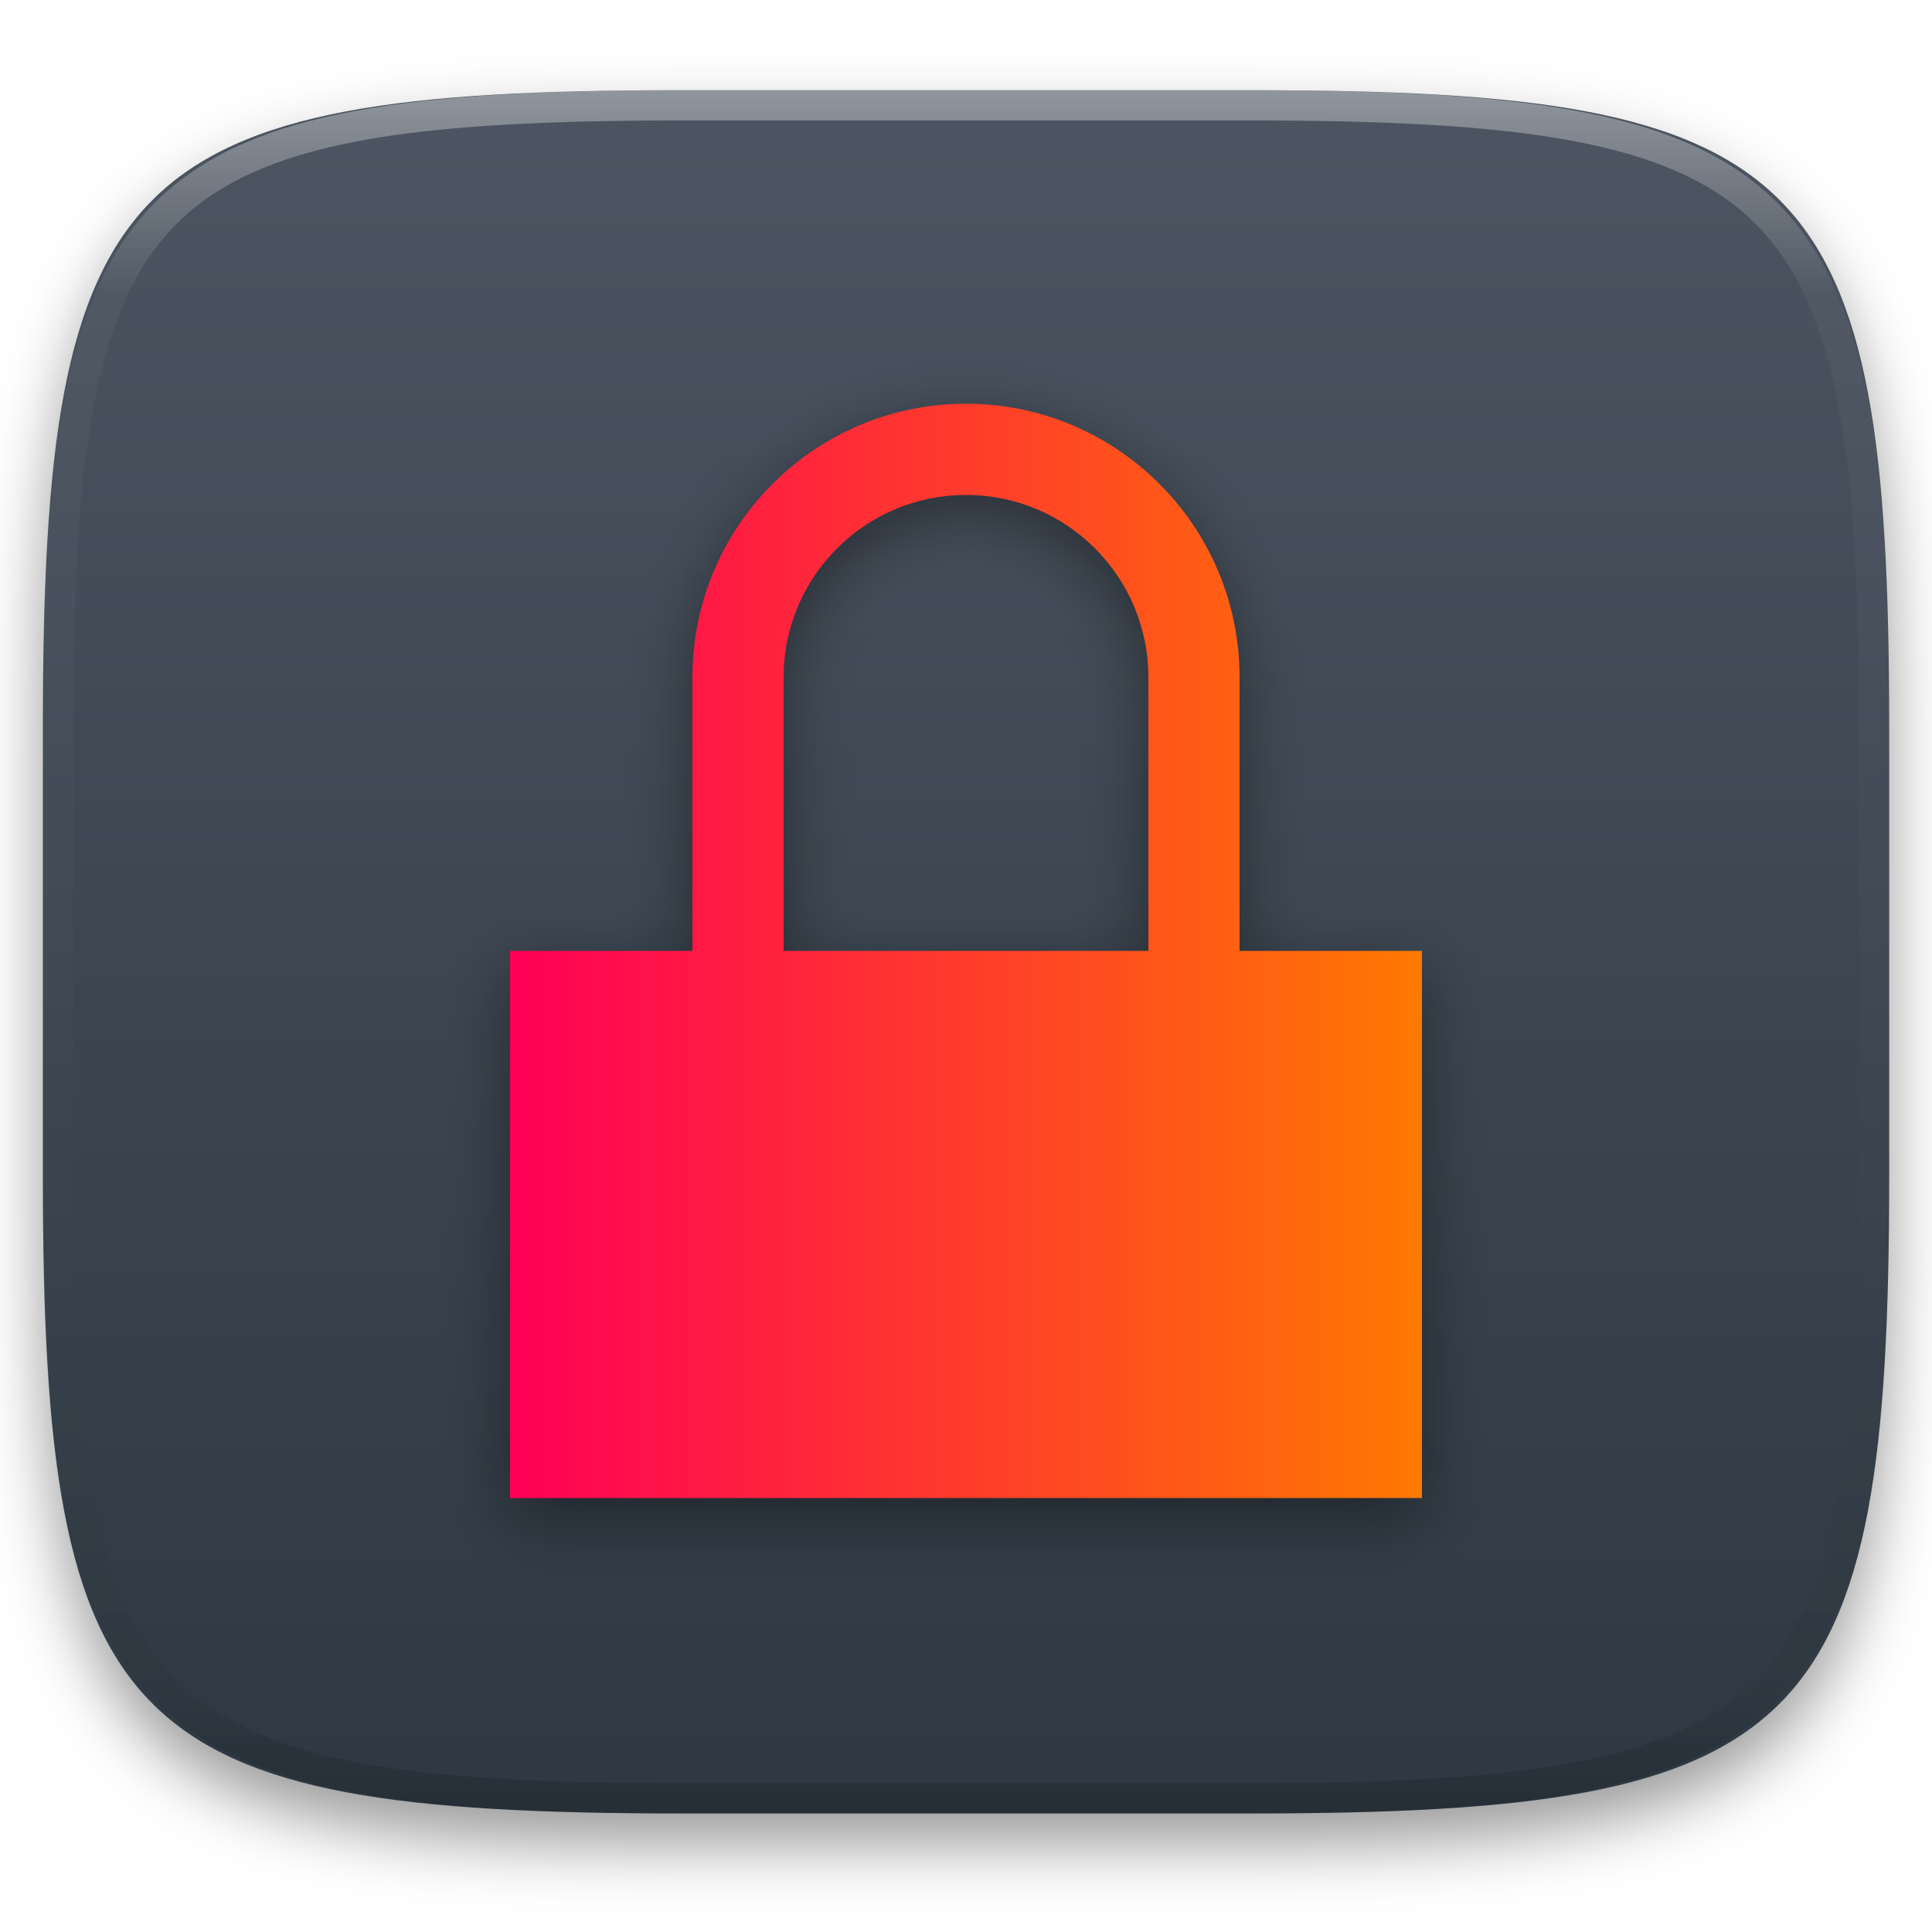
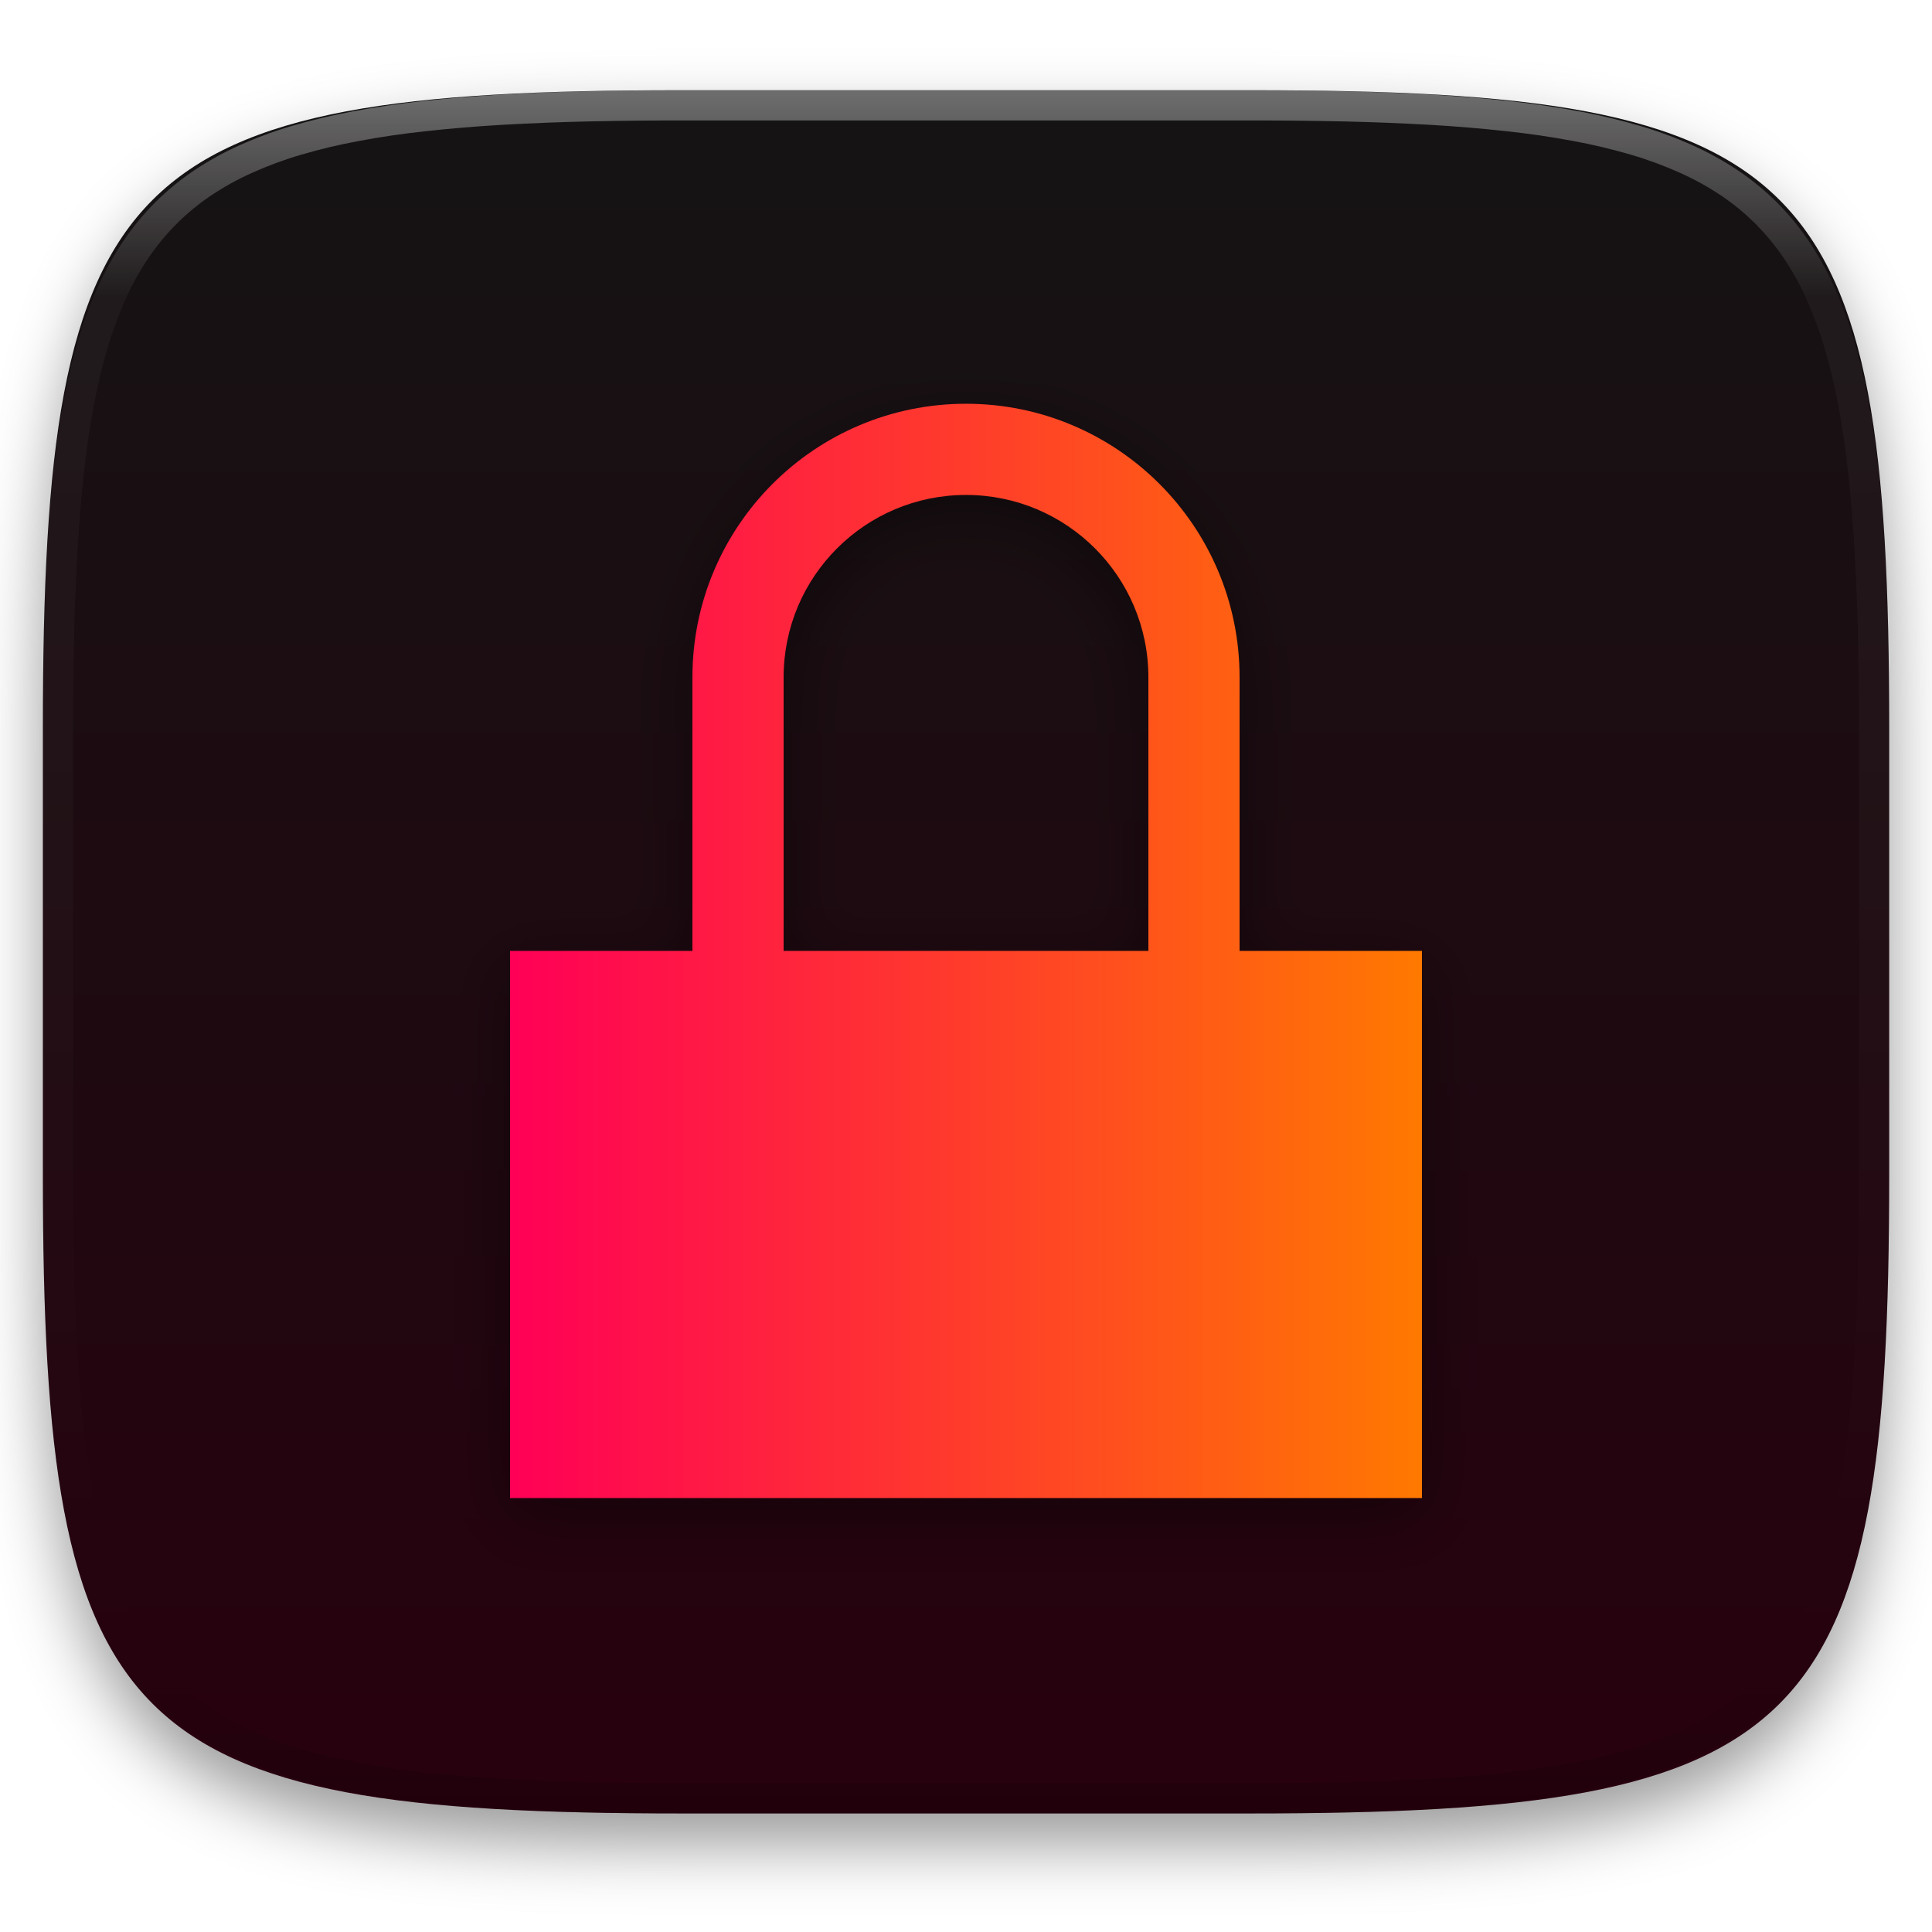
<svg xmlns="http://www.w3.org/2000/svg" style="isolation:isolate" viewBox="0 0 256 256" width="256" height="256">
  <defs>
-     <filter id="91Nh2jFDbeBZ9Nhb77BCpqEyNPYfb0Gx" x="-200%" y="-200%" width="400%" height="400%" filterUnits="objectBoundingBox" color-interpolation-filters="sRGB">
+     <filter id="xleql36E2yzeZutrynqN0eDlez6YuzBU" x="-200%" y="-200%" width="400%" height="400%" filterUnits="objectBoundingBox" color-interpolation-filters="sRGB">
      <feGaussianBlur in="SourceGraphic" stdDeviation="4.294" />
      <feOffset dx="0" dy="4" result="pf_100_offsetBlur" />
      <feFlood flood-color="#000000" flood-opacity="0.4" />
      <feComposite in2="pf_100_offsetBlur" operator="in" result="pf_100_dropShadow" />
      <feBlend in="SourceGraphic" in2="pf_100_dropShadow" mode="normal" />
    </filter>
  </defs>
-   <g filter="url(#91Nh2jFDbeBZ9Nhb77BCpqEyNPYfb0Gx)">
-     <linearGradient id="_lgradient_5" x1="0" y1="0" x2="-1.8369701987210297e-16" y2="1" gradientTransform="matrix(244.648,0,0,228.338,5.68,11.952)" gradientUnits="userSpaceOnUse">
-       <stop offset="0%" stop-opacity="1" style="stop-color:rgb(76,85,97)" />
-       <stop offset="100%" stop-opacity="1" style="stop-color:rgb(46,56,66)" />
+   <g filter="url(#xleql36E2yzeZutrynqN0eDlez6YuzBU)">
+     <linearGradient id="_lgradient_22" x1="0" y1="0" x2="-1.8369701987210297e-16" y2="1" gradientTransform="matrix(244.648,0,0,228.338,5.68,11.952)" gradientUnits="userSpaceOnUse">
+       <stop offset="0%" stop-opacity="1" style="stop-color:rgb(20,20,20)" />
+       <stop offset="100%" stop-opacity="1" style="stop-color:rgb(40,0,14)" />
    </linearGradient>
-     <path d=" M 165.689 11.952 C 239.745 11.952 250.328 22.509 250.328 96.495 L 250.328 155.746 C 250.328 229.733 239.745 240.29 165.689 240.29 L 90.319 240.29 C 16.264 240.29 5.68 229.733 5.68 155.746 L 5.68 96.495 C 5.68 22.509 16.264 11.952 90.319 11.952 L 165.689 11.952 Z " id="shape" fill="url(#_lgradient_5)" />
+     <path d=" M 165.689 11.952 C 239.745 11.952 250.328 22.509 250.328 96.495 L 250.328 155.746 C 250.328 229.733 239.745 240.29 165.689 240.29 L 90.319 240.29 C 16.264 240.29 5.68 229.733 5.68 155.746 L 5.68 96.495 C 5.68 22.509 16.264 11.952 90.319 11.952 L 165.689 11.952 Z " id="shape" fill="url(#_lgradient_22)" />
  </g>
  <g opacity="0.4">
-     <linearGradient id="_lgradient_6" x1="0.517" y1="0" x2="0.517" y2="1" gradientTransform="matrix(244.65,0,0,228.34,5.68,11.95)" gradientUnits="userSpaceOnUse">
+     <linearGradient id="_lgradient_23" x1="0.517" y1="0" x2="0.517" y2="1" gradientTransform="matrix(244.65,0,0,228.34,5.68,11.95)" gradientUnits="userSpaceOnUse">
      <stop offset="0%" stop-opacity="1" style="stop-color:rgb(255,255,255)" />
      <stop offset="12.5%" stop-opacity="0.098" style="stop-color:rgb(255,255,255)" />
      <stop offset="92.5%" stop-opacity="0.098" style="stop-color:rgb(0,0,0)" />
      <stop offset="100%" stop-opacity="0.498" style="stop-color:rgb(0,0,0)" />
    </linearGradient>
-     <path d=" M 165.068 11.951 C 169.396 11.941 173.724 11.991 178.052 12.089 C 181.927 12.167 185.803 12.315 189.678 12.541 C 193.131 12.737 196.583 13.022 200.026 13.395 C 203.085 13.73 206.144 14.181 209.174 14.741 C 211.889 15.243 214.574 15.881 217.22 16.657 C 219.62 17.355 221.971 18.219 224.243 19.241 C 226.358 20.184 228.384 21.304 230.302 22.591 C 232.142 23.829 233.863 25.244 235.437 26.806 C 237.001 28.378 238.417 30.088 239.656 31.925 C 240.945 33.841 242.066 35.865 243.02 37.967 C 244.043 40.247 244.909 42.585 245.617 44.972 C 246.394 47.615 247.034 50.297 247.535 53.009 C 248.096 56.035 248.548 59.081 248.883 62.136 C 249.257 65.575 249.542 69.014 249.739 72.462 C 249.965 76.323 250.112 80.194 250.201 84.055 C 250.289 88.378 250.339 92.701 250.329 97.014 L 250.329 155.226 C 250.339 159.549 250.289 163.862 250.201 168.185 C 250.112 172.056 249.965 175.917 249.739 179.778 C 249.542 183.226 249.257 186.675 248.883 190.104 C 248.548 193.159 248.096 196.215 247.535 199.241 C 247.034 201.943 246.394 204.625 245.617 207.268 C 244.909 209.655 244.043 212.003 243.02 214.273 C 242.066 216.385 240.945 218.399 239.656 220.315 C 238.417 222.152 237.001 223.872 235.437 225.434 C 233.863 226.996 232.142 228.411 230.302 229.649 C 228.384 230.936 226.358 232.056 224.243 232.999 C 221.971 234.021 219.62 234.885 217.22 235.593 C 214.574 236.369 211.889 237.007 209.174 237.499 C 206.144 238.068 203.085 238.51 200.026 238.845 C 196.583 239.218 193.131 239.503 189.678 239.699 C 185.803 239.925 181.927 240.073 178.052 240.161 C 173.724 240.249 169.396 240.299 165.068 240.289 L 90.942 240.289 C 86.614 240.299 82.286 240.249 77.958 240.161 C 74.083 240.073 70.207 239.925 66.332 239.699 C 62.879 239.503 59.427 239.218 55.984 238.845 C 52.925 238.51 49.866 238.068 46.836 237.499 C 44.121 237.007 41.436 236.369 38.79 235.593 C 36.39 234.885 34.039 234.021 31.767 232.999 C 29.652 232.056 27.626 230.936 25.708 229.649 C 23.868 228.411 22.147 226.996 20.573 225.434 C 19.009 223.872 17.593 222.152 16.354 220.315 C 15.065 218.399 13.944 216.385 12.99 214.273 C 11.967 212.003 11.101 209.655 10.393 207.268 C 9.616 204.625 8.976 201.943 8.475 199.241 C 7.914 196.215 7.462 193.159 7.127 190.104 C 6.753 186.675 6.468 183.226 6.271 179.778 C 6.045 175.917 5.898 172.056 5.809 168.185 C 5.721 163.862 5.671 159.549 5.681 155.226 L 5.681 97.014 C 5.671 92.701 5.721 88.378 5.809 84.055 C 5.898 80.194 6.045 76.323 6.271 72.462 C 6.468 69.014 6.753 65.575 7.127 62.136 C 7.462 59.081 7.914 56.035 8.475 53.009 C 8.976 50.297 9.616 47.615 10.393 44.972 C 11.101 42.585 11.967 40.247 12.99 37.967 C 13.944 35.865 15.065 33.841 16.354 31.925 C 17.593 30.088 19.009 28.378 20.573 26.806 C 22.147 25.244 23.868 23.829 25.708 22.591 C 27.626 21.304 29.652 20.184 31.767 19.241 C 34.039 18.219 36.39 17.355 38.79 16.657 C 41.436 15.881 44.121 15.243 46.836 14.741 C 49.866 14.181 52.925 13.73 55.984 13.395 C 59.427 13.022 62.879 12.737 66.332 12.541 C 70.207 12.315 74.083 12.167 77.958 12.089 C 82.286 11.991 86.614 11.941 90.942 11.951 L 165.068 11.951 Z  M 165.078 15.96 C 169.376 15.95 173.675 15.999 177.973 16.087 C 181.8 16.176 185.626 16.323 189.452 16.539 C 192.836 16.736 196.219 17.011 199.583 17.384 C 202.554 17.699 205.515 18.131 208.446 18.681 C 211.023 19.153 213.58 19.762 216.099 20.499 C 218.322 21.147 220.495 21.953 222.6 22.896 C 224.509 23.751 226.338 24.763 228.069 25.922 C 229.692 27.013 231.207 28.26 232.594 29.646 C 233.981 31.031 235.23 32.544 236.332 34.165 C 237.492 35.894 238.506 37.712 239.361 39.608 C 240.306 41.72 241.112 43.892 241.761 46.102 C 242.509 48.617 243.109 51.162 243.591 53.736 C 244.132 56.664 244.565 59.611 244.889 62.578 C 245.263 65.938 245.539 69.308 245.735 72.688 C 245.952 76.51 246.109 80.322 246.188 84.144 C 246.276 88.437 246.325 92.721 246.325 97.014 C 246.325 97.014 246.325 97.014 246.325 97.014 L 246.325 155.226 C 246.325 155.226 246.325 155.226 246.325 155.226 C 246.325 159.519 246.276 163.803 246.188 168.096 C 246.109 171.918 245.952 175.74 245.735 179.552 C 245.539 182.932 245.263 186.302 244.889 189.672 C 244.565 192.629 244.132 195.576 243.591 198.504 C 243.109 201.078 242.509 203.623 241.761 206.138 C 241.112 208.358 240.306 210.52 239.361 212.632 C 238.506 214.528 237.492 216.356 236.332 218.075 C 235.23 219.706 233.981 221.219 232.594 222.604 C 231.207 223.98 229.692 225.227 228.069 226.318 C 226.338 227.477 224.509 228.489 222.6 229.344 C 220.495 230.297 218.322 231.093 216.099 231.741 C 213.58 232.478 211.023 233.087 208.446 233.559 C 205.515 234.109 202.554 234.541 199.583 234.865 C 196.219 235.229 192.836 235.514 189.452 235.701 C 185.626 235.917 181.8 236.074 177.973 236.153 C 173.675 236.251 169.376 236.29 165.078 236.29 C 165.078 236.29 165.078 236.29 165.068 236.29 L 90.942 236.29 C 90.932 236.29 90.932 236.29 90.932 236.29 C 86.634 236.29 82.335 236.251 78.037 236.153 C 74.21 236.074 70.384 235.917 66.558 235.701 C 63.174 235.514 59.791 235.229 56.427 234.865 C 53.456 234.541 50.495 234.109 47.564 233.559 C 44.987 233.087 42.43 232.478 39.911 231.741 C 37.688 231.093 35.515 230.297 33.41 229.344 C 31.501 228.489 29.672 227.477 27.941 226.318 C 26.318 225.227 24.803 223.98 23.416 222.604 C 22.029 221.219 20.78 219.706 19.678 218.075 C 18.518 216.356 17.504 214.528 16.649 212.632 C 15.704 210.52 14.898 208.358 14.249 206.138 C 13.501 203.623 12.901 201.078 12.419 198.504 C 11.878 195.576 11.445 192.629 11.121 189.672 C 10.747 186.302 10.472 182.932 10.275 179.552 C 10.058 175.74 9.901 171.918 9.822 168.096 C 9.734 163.803 9.685 159.519 9.685 155.226 C 9.685 155.226 9.685 155.226 9.685 155.226 L 9.685 97.014 C 9.685 97.014 9.685 97.014 9.685 97.014 C 9.685 92.721 9.734 88.437 9.822 84.144 C 9.901 80.322 10.058 76.51 10.275 72.688 C 10.472 69.308 10.747 65.938 11.121 62.578 C 11.445 59.611 11.878 56.664 12.419 53.736 C 12.901 51.162 13.501 48.617 14.249 46.102 C 14.898 43.892 15.704 41.72 16.649 39.608 C 17.504 37.712 18.518 35.894 19.678 34.165 C 20.78 32.544 22.029 31.031 23.416 29.646 C 24.803 28.26 26.318 27.013 27.941 25.922 C 29.672 24.763 31.501 23.751 33.41 22.896 C 35.515 21.953 37.688 21.147 39.911 20.499 C 42.43 19.762 44.987 19.153 47.564 18.681 C 50.495 18.131 53.456 17.699 56.427 17.384 C 59.791 17.011 63.174 16.736 66.558 16.539 C 70.384 16.323 74.21 16.176 78.037 16.087 C 82.335 15.999 86.634 15.95 90.932 15.96 C 90.932 15.96 90.932 15.96 90.942 15.96 L 165.068 15.96 C 165.078 15.96 165.078 15.96 165.078 15.96 Z " fill-rule="evenodd" id="highlight" fill="url(#_lgradient_6)" />
+     <path d=" M 165.068 11.951 C 169.396 11.941 173.724 11.991 178.052 12.089 C 181.927 12.167 185.803 12.315 189.678 12.541 C 193.131 12.737 196.583 13.022 200.026 13.395 C 203.085 13.73 206.144 14.181 209.174 14.741 C 211.889 15.243 214.574 15.881 217.22 16.657 C 219.62 17.355 221.971 18.219 224.243 19.241 C 226.358 20.184 228.384 21.304 230.302 22.591 C 232.142 23.829 233.863 25.244 235.437 26.806 C 237.001 28.378 238.417 30.088 239.656 31.925 C 240.945 33.841 242.066 35.865 243.02 37.967 C 244.043 40.247 244.909 42.585 245.617 44.972 C 246.394 47.615 247.034 50.297 247.535 53.009 C 248.096 56.035 248.548 59.081 248.883 62.136 C 249.257 65.575 249.542 69.014 249.739 72.462 C 249.965 76.323 250.112 80.194 250.201 84.055 C 250.289 88.378 250.339 92.701 250.329 97.014 L 250.329 155.226 C 250.339 159.549 250.289 163.862 250.201 168.185 C 250.112 172.056 249.965 175.917 249.739 179.778 C 249.542 183.226 249.257 186.675 248.883 190.104 C 248.548 193.159 248.096 196.215 247.535 199.241 C 247.034 201.943 246.394 204.625 245.617 207.268 C 244.909 209.655 244.043 212.003 243.02 214.273 C 242.066 216.385 240.945 218.399 239.656 220.315 C 238.417 222.152 237.001 223.872 235.437 225.434 C 233.863 226.996 232.142 228.411 230.302 229.649 C 228.384 230.936 226.358 232.056 224.243 232.999 C 221.971 234.021 219.62 234.885 217.22 235.593 C 214.574 236.369 211.889 237.007 209.174 237.499 C 206.144 238.068 203.085 238.51 200.026 238.845 C 196.583 239.218 193.131 239.503 189.678 239.699 C 185.803 239.925 181.927 240.073 178.052 240.161 C 173.724 240.249 169.396 240.299 165.068 240.289 L 90.942 240.289 C 86.614 240.299 82.286 240.249 77.958 240.161 C 74.083 240.073 70.207 239.925 66.332 239.699 C 62.879 239.503 59.427 239.218 55.984 238.845 C 52.925 238.51 49.866 238.068 46.836 237.499 C 44.121 237.007 41.436 236.369 38.79 235.593 C 36.39 234.885 34.039 234.021 31.767 232.999 C 29.652 232.056 27.626 230.936 25.708 229.649 C 23.868 228.411 22.147 226.996 20.573 225.434 C 19.009 223.872 17.593 222.152 16.354 220.315 C 15.065 218.399 13.944 216.385 12.99 214.273 C 11.967 212.003 11.101 209.655 10.393 207.268 C 9.616 204.625 8.976 201.943 8.475 199.241 C 7.914 196.215 7.462 193.159 7.127 190.104 C 6.753 186.675 6.468 183.226 6.271 179.778 C 6.045 175.917 5.898 172.056 5.809 168.185 C 5.721 163.862 5.671 159.549 5.681 155.226 L 5.681 97.014 C 5.671 92.701 5.721 88.378 5.809 84.055 C 5.898 80.194 6.045 76.323 6.271 72.462 C 6.468 69.014 6.753 65.575 7.127 62.136 C 7.462 59.081 7.914 56.035 8.475 53.009 C 8.976 50.297 9.616 47.615 10.393 44.972 C 11.101 42.585 11.967 40.247 12.99 37.967 C 13.944 35.865 15.065 33.841 16.354 31.925 C 17.593 30.088 19.009 28.378 20.573 26.806 C 22.147 25.244 23.868 23.829 25.708 22.591 C 27.626 21.304 29.652 20.184 31.767 19.241 C 34.039 18.219 36.39 17.355 38.79 16.657 C 41.436 15.881 44.121 15.243 46.836 14.741 C 49.866 14.181 52.925 13.73 55.984 13.395 C 59.427 13.022 62.879 12.737 66.332 12.541 C 70.207 12.315 74.083 12.167 77.958 12.089 C 82.286 11.991 86.614 11.941 90.942 11.951 L 165.068 11.951 Z  M 165.078 15.96 C 169.376 15.95 173.675 15.999 177.973 16.087 C 181.8 16.176 185.626 16.323 189.452 16.539 C 192.836 16.736 196.219 17.011 199.583 17.384 C 202.554 17.699 205.515 18.131 208.446 18.681 C 211.023 19.153 213.58 19.762 216.099 20.499 C 218.322 21.147 220.495 21.953 222.6 22.896 C 224.509 23.751 226.338 24.763 228.069 25.922 C 229.692 27.013 231.207 28.26 232.594 29.646 C 233.981 31.031 235.23 32.544 236.332 34.165 C 237.492 35.894 238.506 37.712 239.361 39.608 C 240.306 41.72 241.112 43.892 241.761 46.102 C 242.509 48.617 243.109 51.162 243.591 53.736 C 244.132 56.664 244.565 59.611 244.889 62.578 C 245.263 65.938 245.539 69.308 245.735 72.688 C 245.952 76.51 246.109 80.322 246.188 84.144 C 246.276 88.437 246.325 92.721 246.325 97.014 C 246.325 97.014 246.325 97.014 246.325 97.014 L 246.325 155.226 C 246.325 155.226 246.325 155.226 246.325 155.226 C 246.325 159.519 246.276 163.803 246.188 168.096 C 246.109 171.918 245.952 175.74 245.735 179.552 C 245.539 182.932 245.263 186.302 244.889 189.672 C 244.565 192.629 244.132 195.576 243.591 198.504 C 243.109 201.078 242.509 203.623 241.761 206.138 C 241.112 208.358 240.306 210.52 239.361 212.632 C 238.506 214.528 237.492 216.356 236.332 218.075 C 235.23 219.706 233.981 221.219 232.594 222.604 C 231.207 223.98 229.692 225.227 228.069 226.318 C 226.338 227.477 224.509 228.489 222.6 229.344 C 220.495 230.297 218.322 231.093 216.099 231.741 C 213.58 232.478 211.023 233.087 208.446 233.559 C 205.515 234.109 202.554 234.541 199.583 234.865 C 196.219 235.229 192.836 235.514 189.452 235.701 C 185.626 235.917 181.8 236.074 177.973 236.153 C 173.675 236.251 169.376 236.29 165.078 236.29 C 165.078 236.29 165.078 236.29 165.068 236.29 L 90.942 236.29 C 90.932 236.29 90.932 236.29 90.932 236.29 C 86.634 236.29 82.335 236.251 78.037 236.153 C 74.21 236.074 70.384 235.917 66.558 235.701 C 63.174 235.514 59.791 235.229 56.427 234.865 C 53.456 234.541 50.495 234.109 47.564 233.559 C 44.987 233.087 42.43 232.478 39.911 231.741 C 37.688 231.093 35.515 230.297 33.41 229.344 C 31.501 228.489 29.672 227.477 27.941 226.318 C 26.318 225.227 24.803 223.98 23.416 222.604 C 22.029 221.219 20.78 219.706 19.678 218.075 C 18.518 216.356 17.504 214.528 16.649 212.632 C 15.704 210.52 14.898 208.358 14.249 206.138 C 13.501 203.623 12.901 201.078 12.419 198.504 C 11.878 195.576 11.445 192.629 11.121 189.672 C 10.747 186.302 10.472 182.932 10.275 179.552 C 10.058 175.74 9.901 171.918 9.822 168.096 C 9.734 163.803 9.685 159.519 9.685 155.226 C 9.685 155.226 9.685 155.226 9.685 155.226 L 9.685 97.014 C 9.685 97.014 9.685 97.014 9.685 97.014 C 9.685 92.721 9.734 88.437 9.822 84.144 C 9.901 80.322 10.058 76.51 10.275 72.688 C 10.472 69.308 10.747 65.938 11.121 62.578 C 11.445 59.611 11.878 56.664 12.419 53.736 C 12.901 51.162 13.501 48.617 14.249 46.102 C 14.898 43.892 15.704 41.72 16.649 39.608 C 17.504 37.712 18.518 35.894 19.678 34.165 C 20.78 32.544 22.029 31.031 23.416 29.646 C 24.803 28.26 26.318 27.013 27.941 25.922 C 29.672 24.763 31.501 23.751 33.41 22.896 C 35.515 21.953 37.688 21.147 39.911 20.499 C 42.43 19.762 44.987 19.153 47.564 18.681 C 50.495 18.131 53.456 17.699 56.427 17.384 C 59.791 17.011 63.174 16.736 66.558 16.539 C 70.384 16.323 74.21 16.176 78.037 16.087 C 82.335 15.999 86.634 15.95 90.932 15.96 C 90.932 15.96 90.932 15.96 90.942 15.96 L 165.068 15.96 C 165.078 15.96 165.078 15.96 165.078 15.96 Z " fill-rule="evenodd" id="highlight" fill="url(#_lgradient_23)" />
  </g>
  <defs>
-     <filter id="kiIPv3vcxrM5ixsfuj1wIMt1QPxm97cu" x="-200%" y="-200%" width="400%" height="400%" filterUnits="objectBoundingBox" color-interpolation-filters="sRGB">
+     <filter id="iGn5NdZqES8jH5k8N7I8GQiTVDJv9Bqw" x="-200%" y="-200%" width="400%" height="400%" filterUnits="objectBoundingBox" color-interpolation-filters="sRGB">
      <feGaussianBlur stdDeviation="4.294" />
    </filter>
  </defs>
-   <g opacity="0.4" filter="url(#kiIPv3vcxrM5ixsfuj1wIMt1QPxm97cu)">
+   <g opacity="0.4" filter="url(#iGn5NdZqES8jH5k8N7I8GQiTVDJv9Bqw)">
    <path d=" M 128 56 C 107.98 56 91.75 72.23 91.75 92.25 L 91.75 128.5 L 67.583 128.5 L 67.583 201 L 188.417 201 L 188.417 128.5 L 164.25 128.5 L 164.25 92.25 C 164.25 72.23 148.02 56 128 56 Z  M 128 68.083 C 141.347 68.083 152.167 78.903 152.167 92.25 L 152.167 128.5 L 103.833 128.5 L 103.833 92.25 C 103.833 78.903 114.653 68.083 128 68.083 Z " id="lock shadow" class="ColorScheme-Text" fill="rgb(0,0,0)" />
  </g>
-   <linearGradient id="_lgradient_7" x1="-0" y1="0.5" x2="1" y2="0.5" gradientTransform="matrix(120.833,0,0,145,67.583,53.5)" gradientUnits="userSpaceOnUse">
+   <linearGradient id="_lgradient_24" x1="-0" y1="0.5" x2="1" y2="0.5" gradientTransform="matrix(120.833,0,0,145,67.583,53.5)" gradientUnits="userSpaceOnUse">
    <stop offset="0%" stop-opacity="1" style="stop-color:rgb(255,0,86)" />
    <stop offset="10%" stop-opacity="1" style="stop-color:rgb(255,12,78)" />
    <stop offset="20%" stop-opacity="1" style="stop-color:rgb(255,24,69)" />
    <stop offset="30%" stop-opacity="1" style="stop-color:rgb(255,36,61)" />
    <stop offset="40%" stop-opacity="1" style="stop-color:rgb(255,48,52)" />
    <stop offset="50%" stop-opacity="1" style="stop-color:rgb(255,60,43)" />
    <stop offset="60%" stop-opacity="1" style="stop-color:rgb(255,72,35)" />
    <stop offset="70%" stop-opacity="1" style="stop-color:rgb(255,84,26)" />
    <stop offset="80%" stop-opacity="1" style="stop-color:rgb(255,96,18)" />
    <stop offset="90%" stop-opacity="1" style="stop-color:rgb(255,108,9)" />
    <stop offset="100%" stop-opacity="1" style="stop-color:rgb(255,121,1)" />
  </linearGradient>
-   <path d=" M 128 53.5 C 107.98 53.5 91.75 69.73 91.75 89.75 L 91.75 126 L 67.583 126 L 67.583 198.5 L 188.417 198.5 L 188.417 126 L 164.25 126 L 164.25 89.75 C 164.25 69.73 148.02 53.5 128 53.5 Z  M 128 65.583 C 141.347 65.583 152.167 76.403 152.167 89.75 L 152.167 126 L 103.833 126 L 103.833 89.75 C 103.833 76.403 114.653 65.583 128 65.583 Z " id="lock" class="ColorScheme-Text" fill="url(#_lgradient_7)" />
+   <path d=" M 128 53.5 C 107.98 53.5 91.75 69.73 91.75 89.75 L 91.75 126 L 67.583 126 L 67.583 198.5 L 188.417 198.5 L 188.417 126 L 164.25 126 L 164.25 89.75 C 164.25 69.73 148.02 53.5 128 53.5 Z  M 128 65.583 C 141.347 65.583 152.167 76.403 152.167 89.75 L 152.167 126 L 103.833 126 L 103.833 89.75 C 103.833 76.403 114.653 65.583 128 65.583 Z " id="lock" class="ColorScheme-Text" fill="url(#_lgradient_24)" />
</svg>
